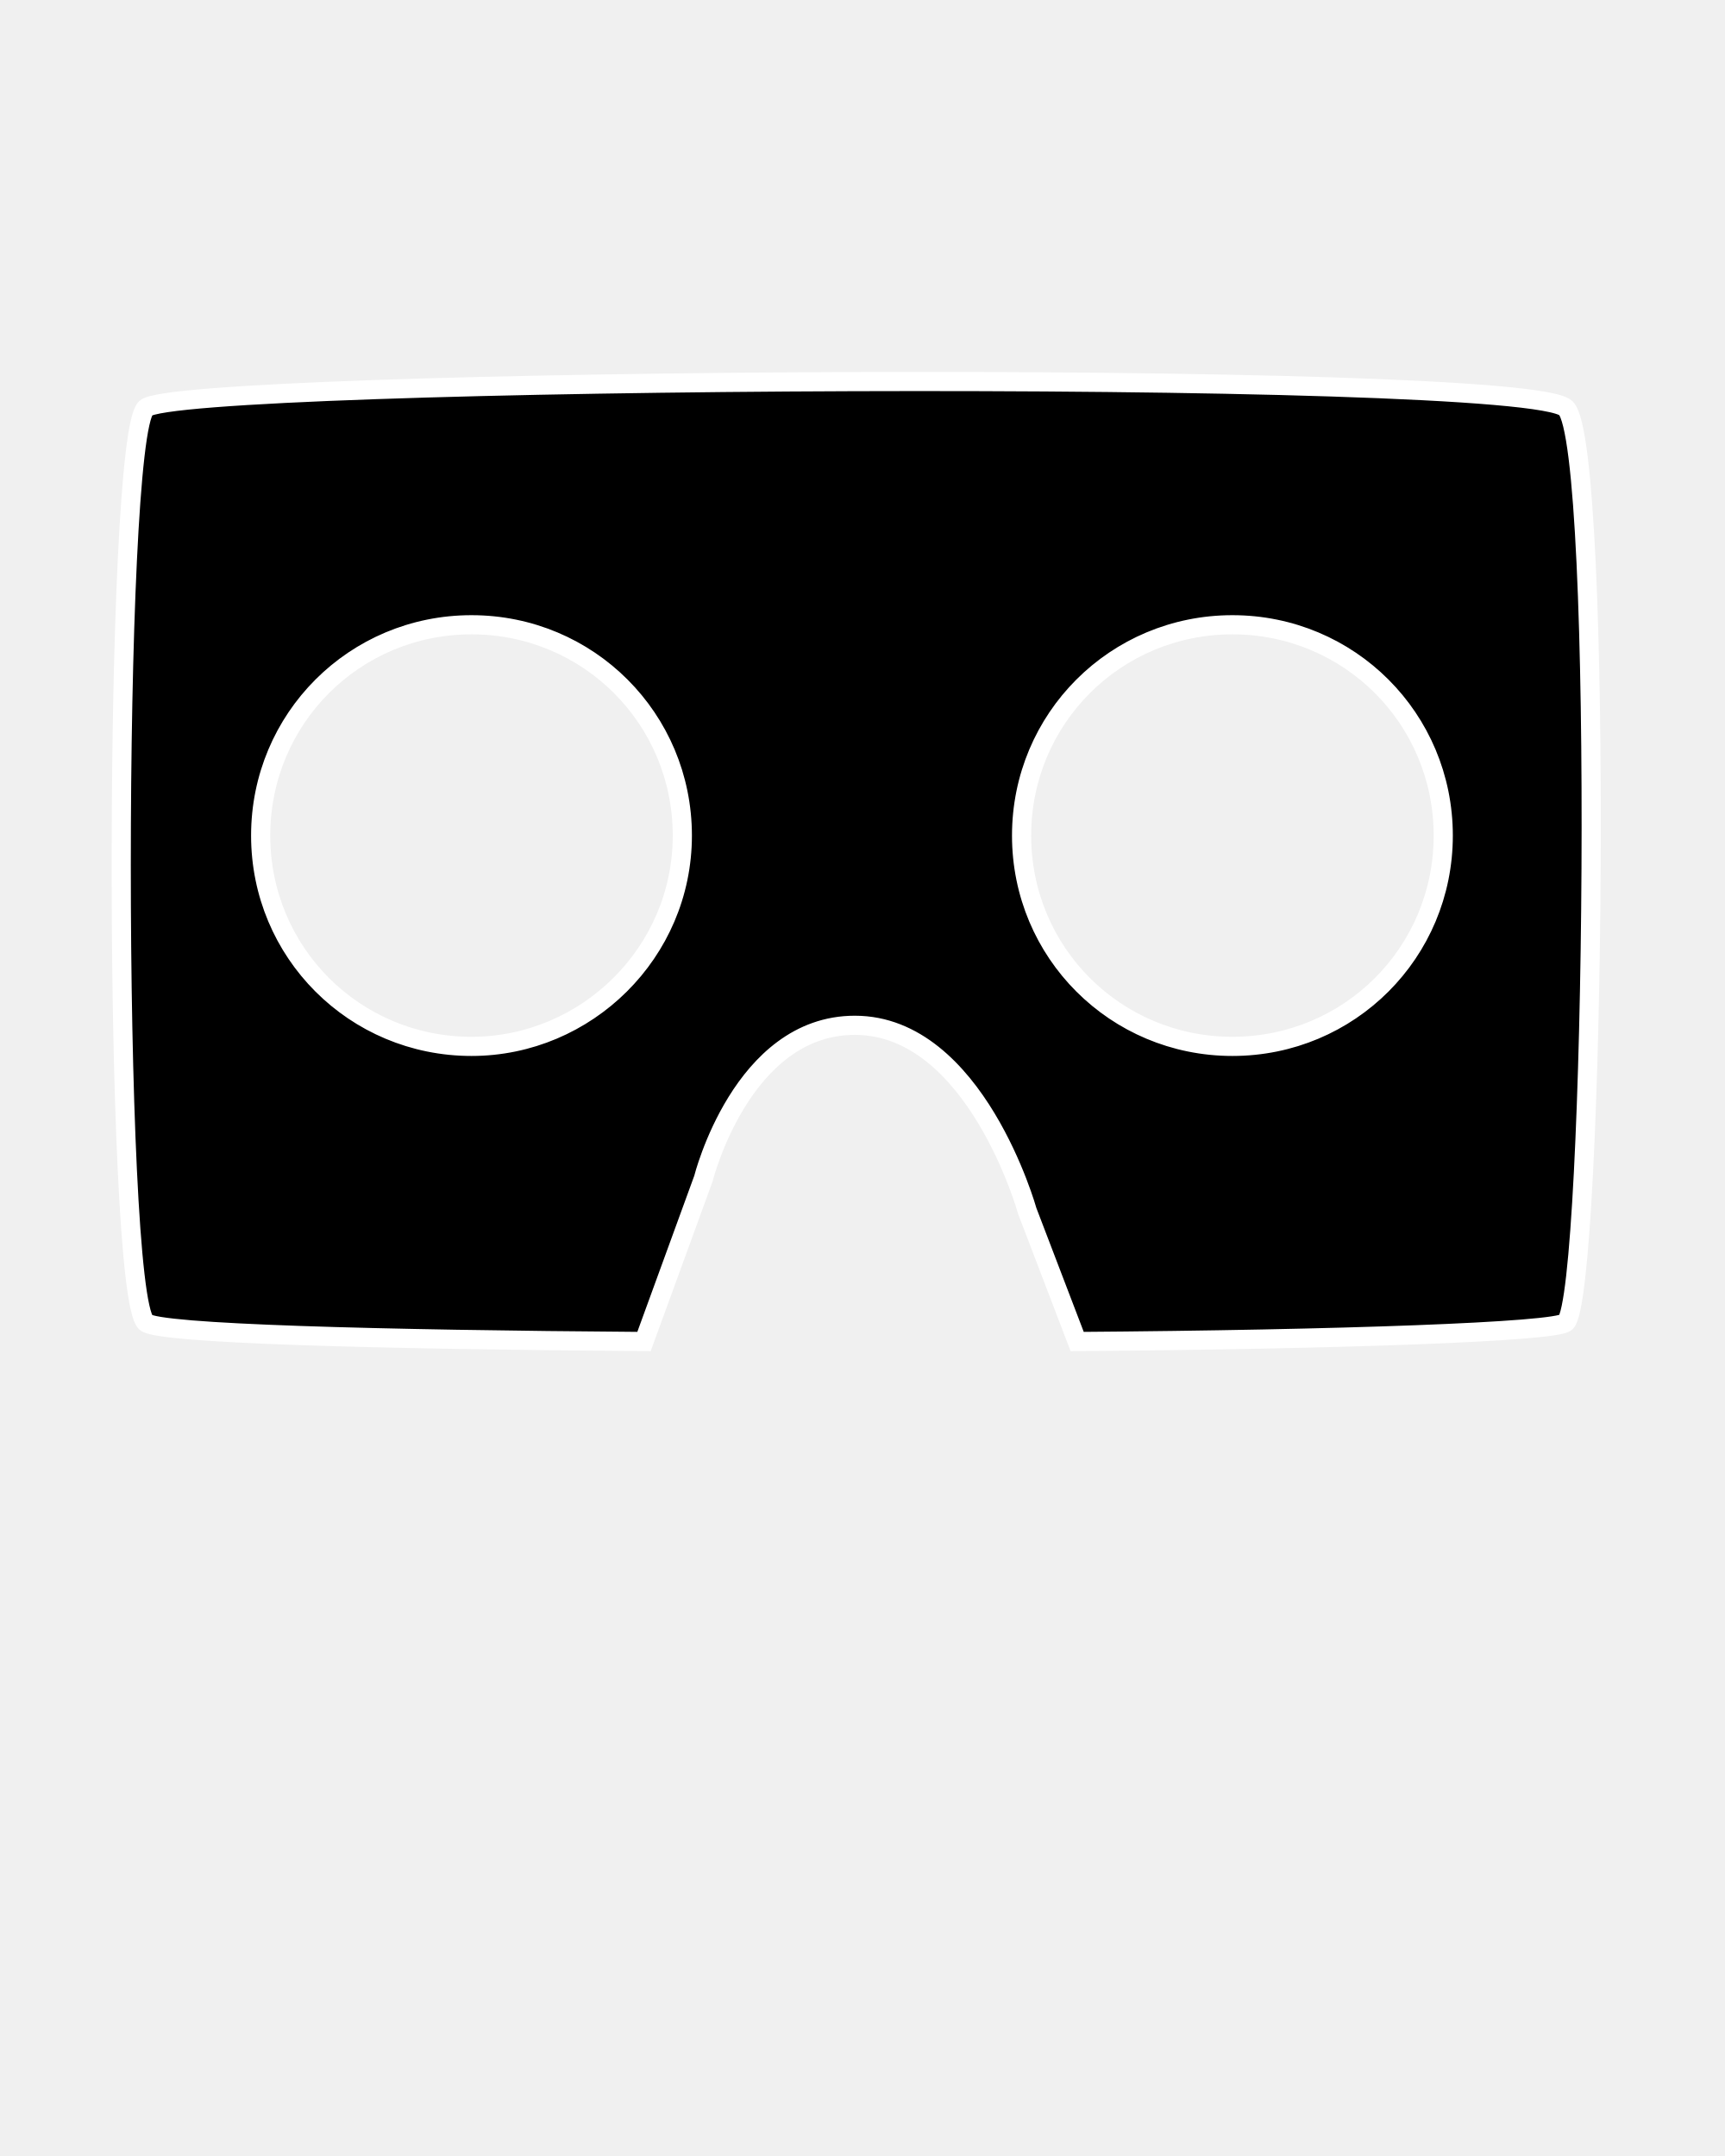
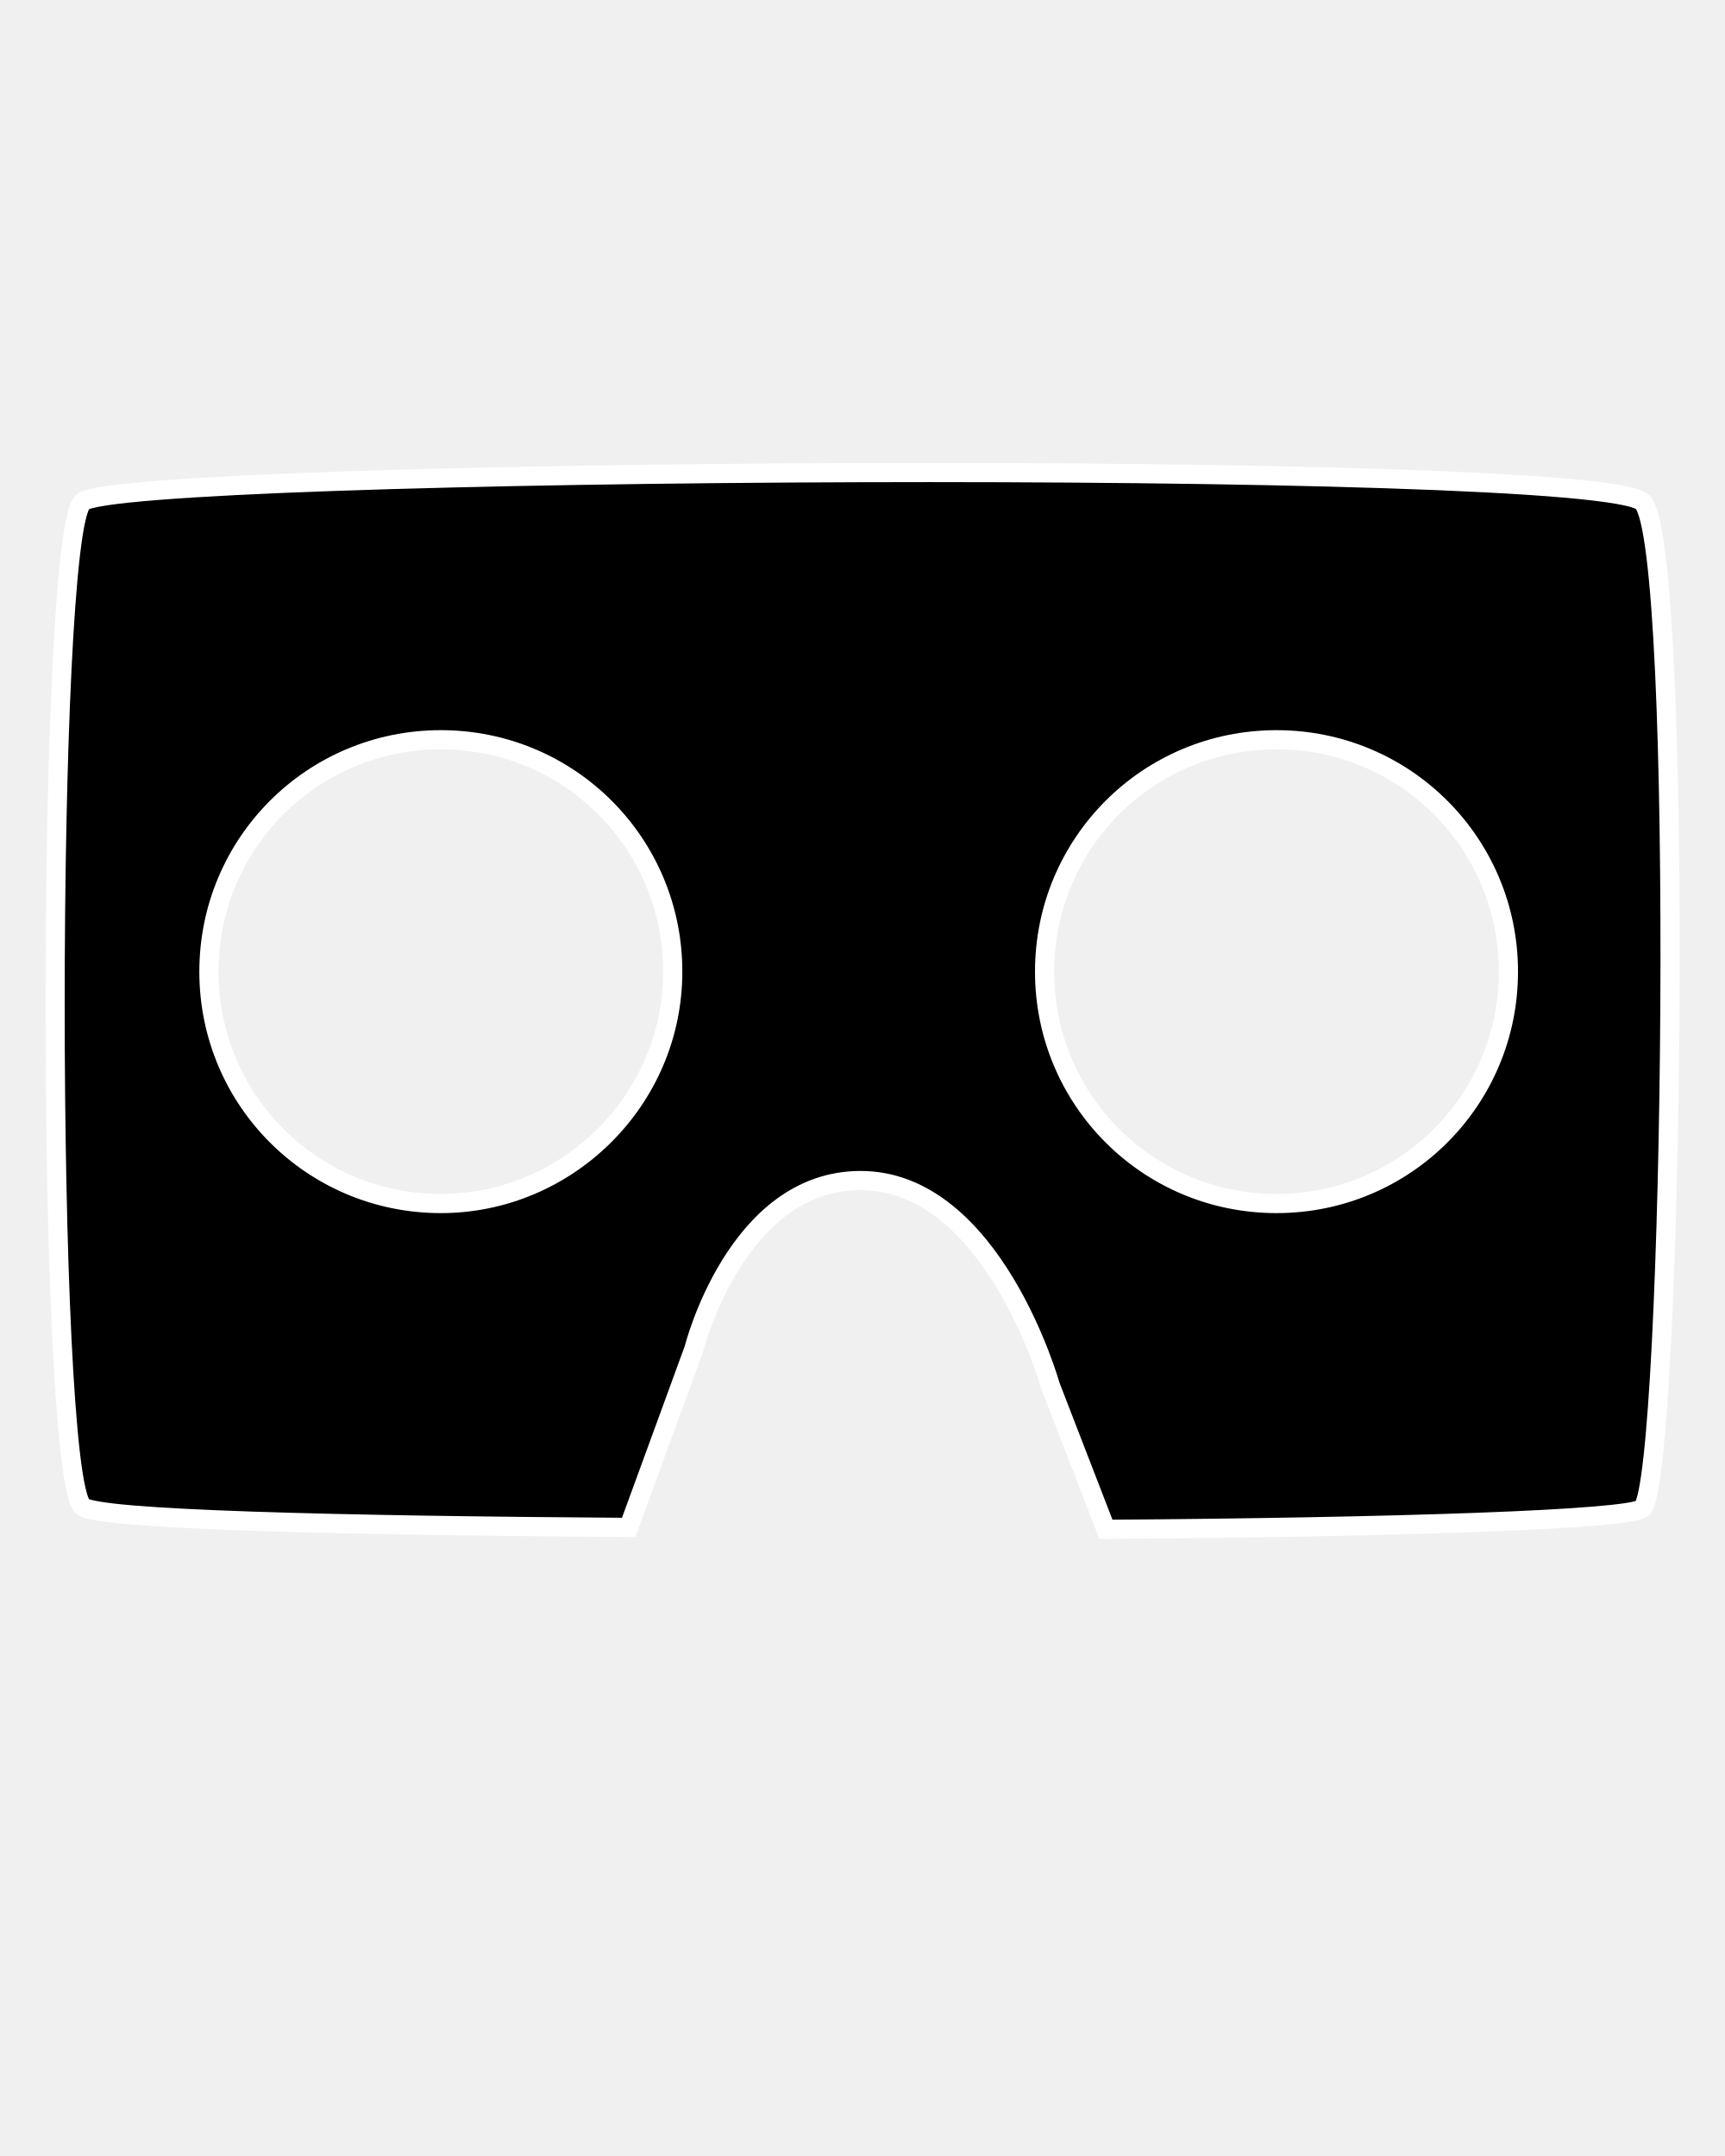
- <svg xmlns="http://www.w3.org/2000/svg" version="1.1" x="0px" y="0px" viewBox="0 0 90 112.5" style="enable-background:new 0 0 90 112.5;" xml:space="preserve">
+ <svg xmlns="http://www.w3.org/2000/svg" version="1.1" id="Layer_1" x="0px" y="0px" viewBox="0 0 90 112.5" style="enable-background:new 0 0 90 112.5;" xml:space="preserve">
  <style type="text/css">
	.st0{stroke:#FFFFFF;stroke-miterlimit:10;}
</style>
  <g id="Layer_2">
</g>
-   <g id="Layer_1">
-     <path class="st0" d="M81.7,21.3c-2.1-2.1-72.5-1.6-74.1,0c-1.7,1.7-1.7,46,0,47.7c0.6,0.6,12.2,0.9,26,1l3.1-8.5c0,0,2-8,7.9-8   c6.3,0,9,9.7,9,9.7l2.6,6.8c13.6-0.1,25-0.5,25.5-1C83.2,67.5,83.7,23.3,81.7,21.3z M24.6,54.6c-6.1,0-11-4.9-11-11   c0-6.1,4.9-11,11-11s11,4.9,11,11C35.6,49.7,30.6,54.6,24.6,54.6z M64.3,54.6c-6.1,0-11-4.9-11-11c0-6.1,4.9-11,11-11   c6.1,0,11,4.9,11,11C75.3,49.7,70.4,54.6,64.3,54.6z" />
+   <g id="Layer_1_1_">
+     <path class="st0" d="M85.7,26.2c-2.3-2.3-79.6-1.8-81.4,0c-1.9,1.9-1.9,50.5,0,52.4c0.7,0.7,13.4,1,28.5,1.1l3.4-9.3   c0,0,2.2-8.8,8.7-8.8c6.9,0,9.9,10.7,9.9,10.7l2.9,7.5c14.9-0.1,27.4-0.5,28-1.1C87.3,76.9,87.9,28.4,85.7,26.2z M23,62.8   c-6.7,0-12.1-5.4-12.1-12.1S16.3,38.6,23,38.6S35.1,44,35.1,50.7C35.1,57.4,29.6,62.8,23,62.8z M66.6,62.8   c-6.7,0-12.1-5.4-12.1-12.1s5.4-12.1,12.1-12.1S78.7,44,78.7,50.7C78.7,57.4,73.3,62.8,66.6,62.8z" />
  </g>
</svg>
